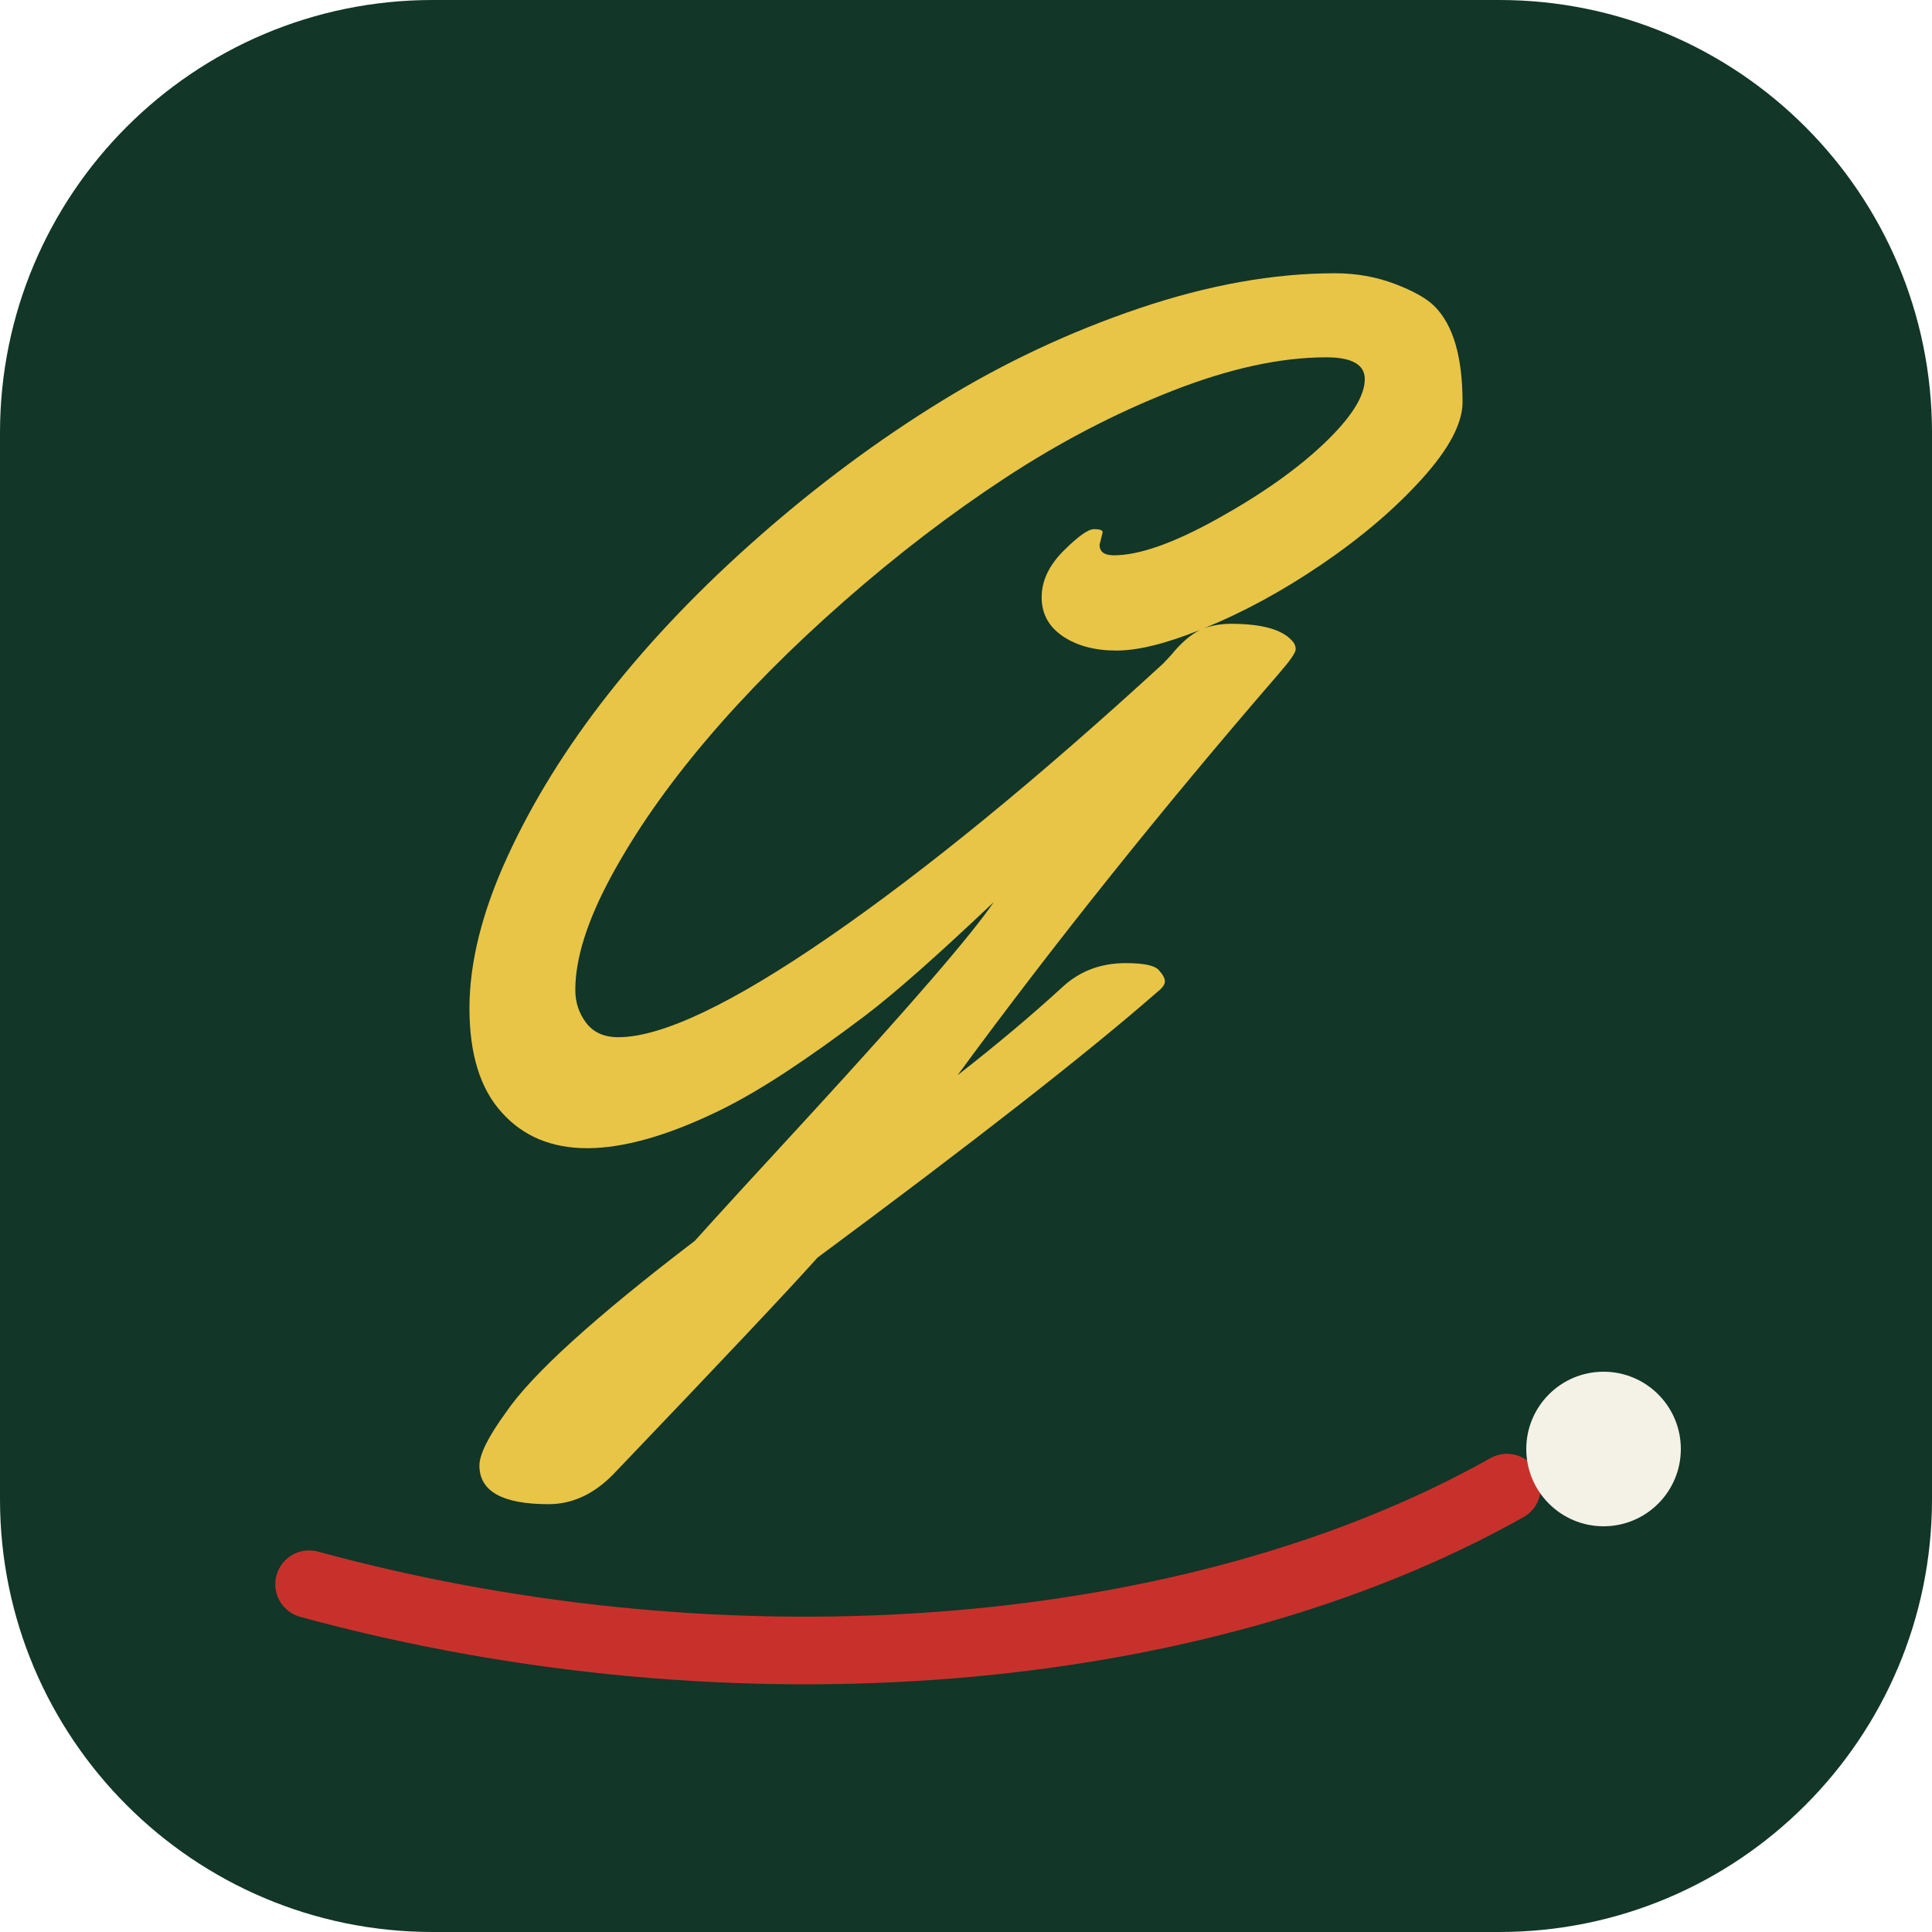
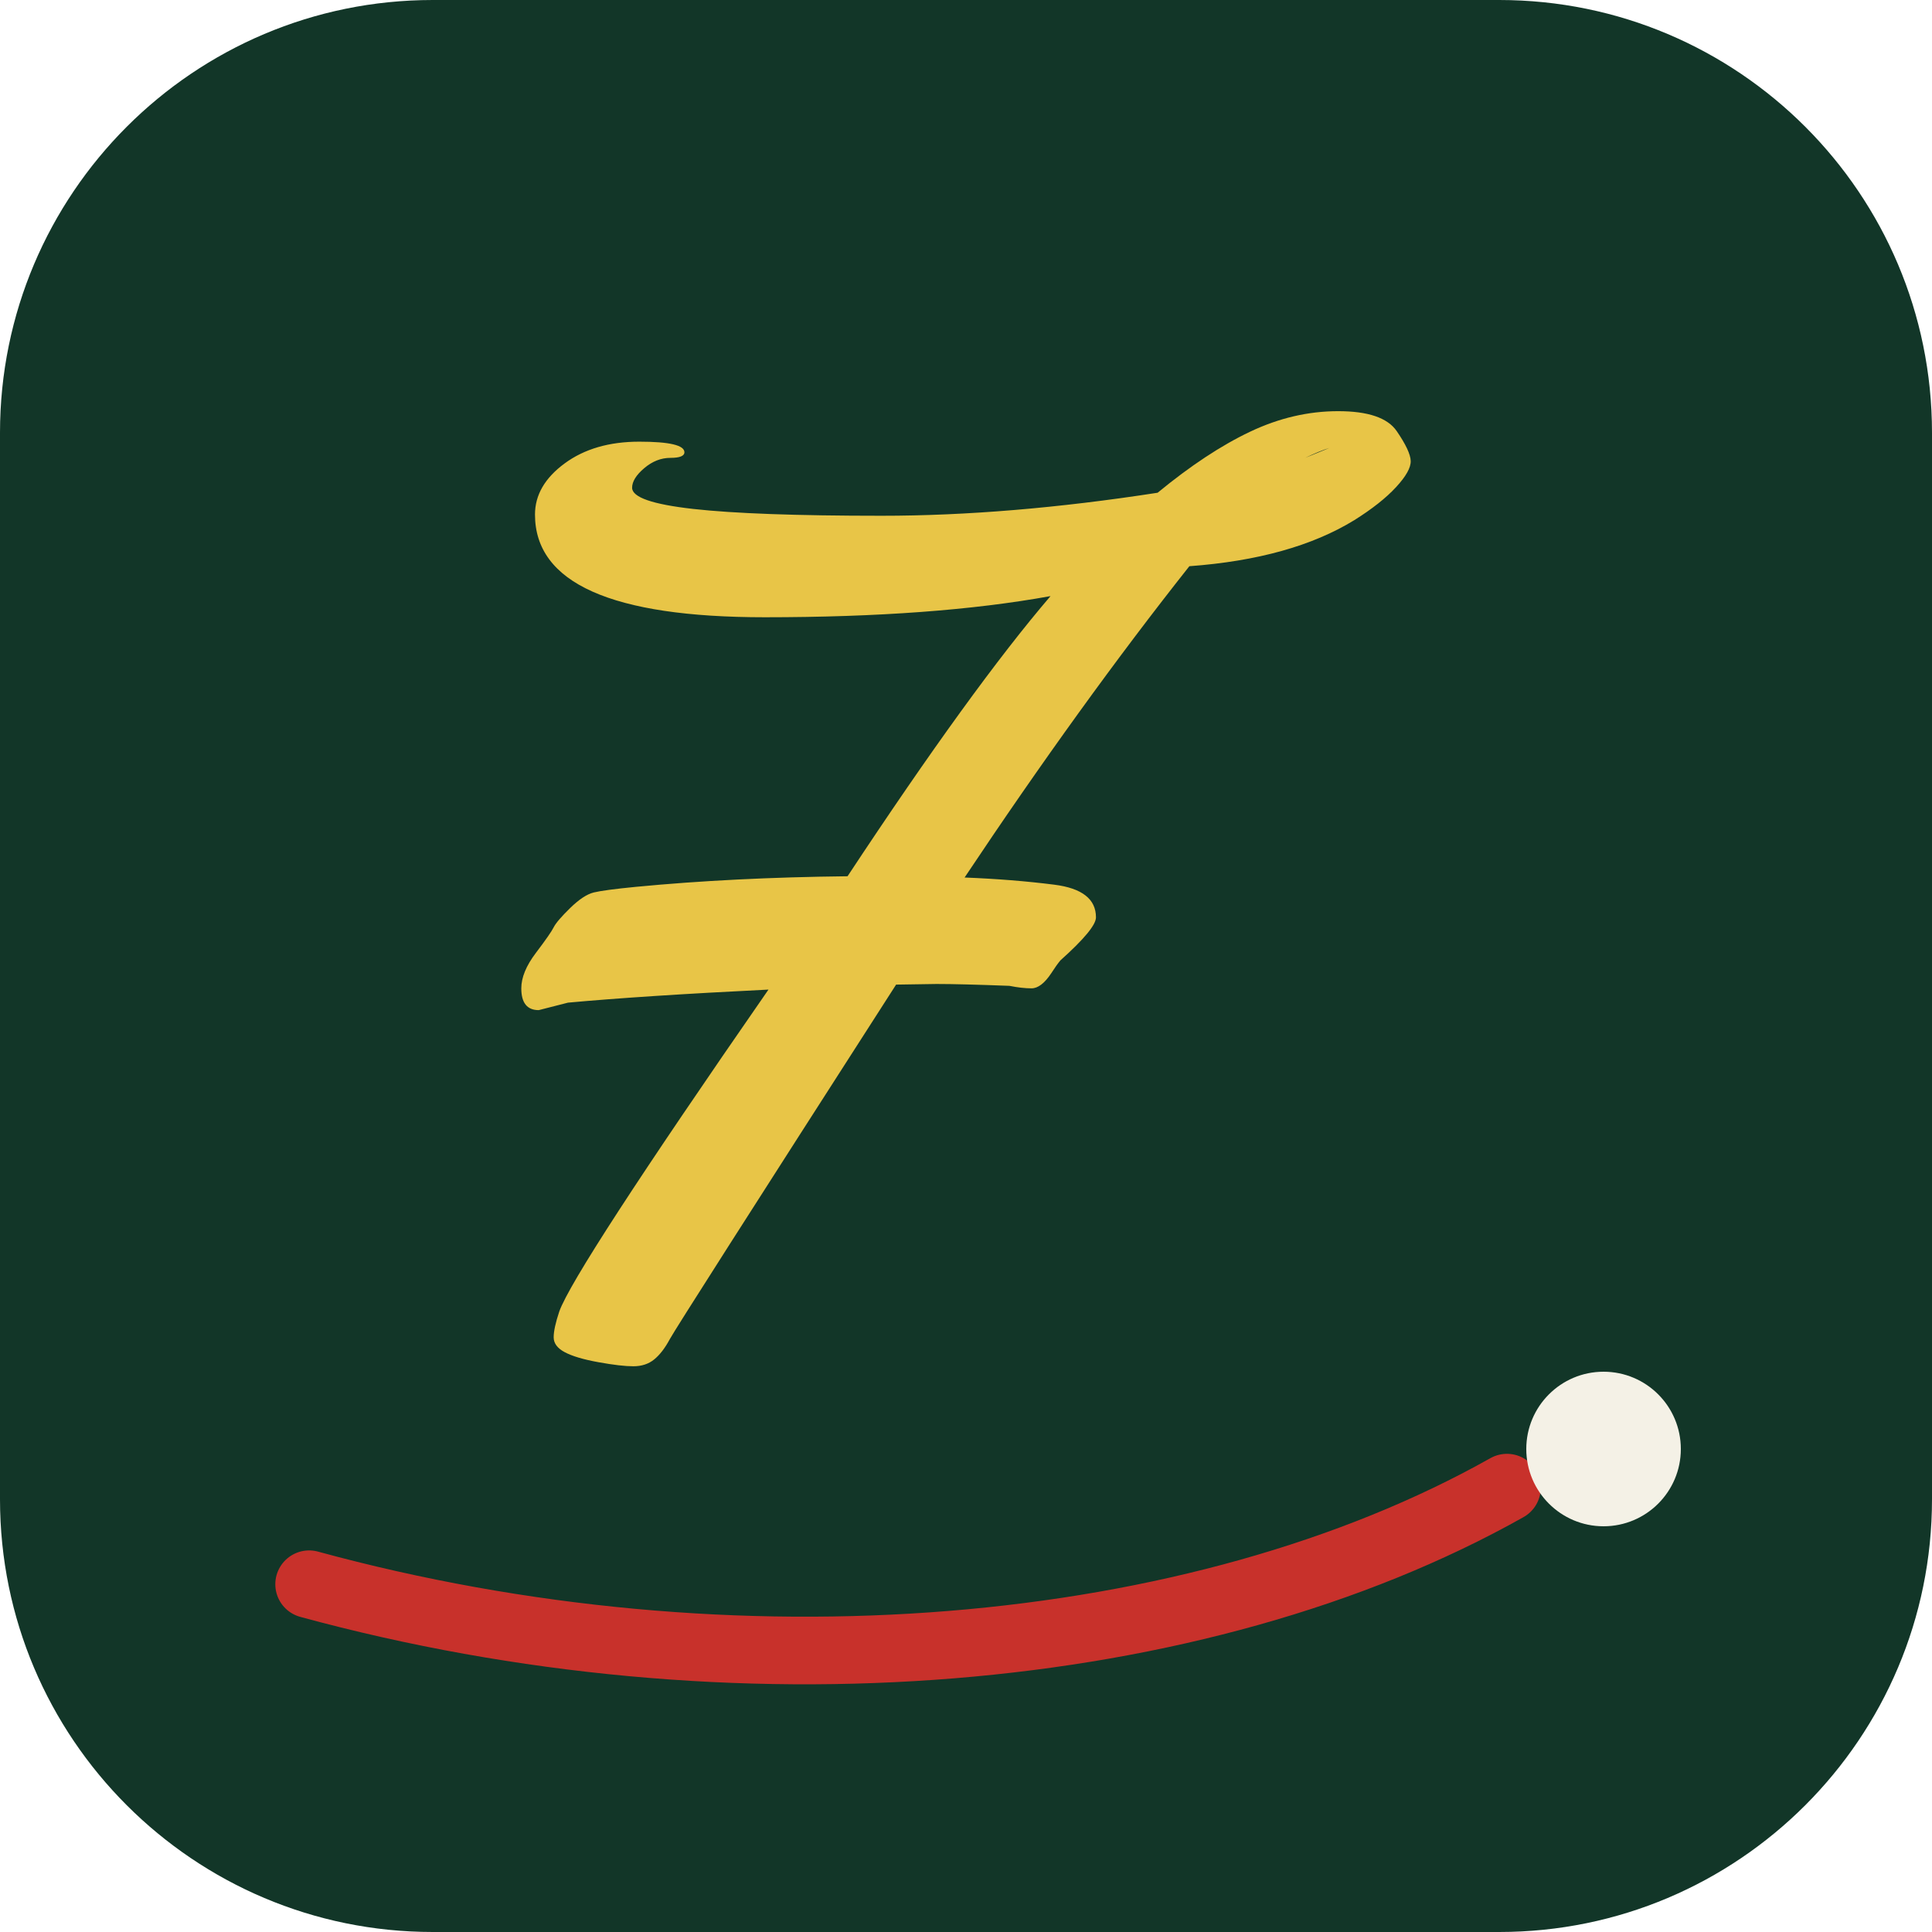
<svg xmlns="http://www.w3.org/2000/svg" viewBox="0 0 100 100" width="1024" height="1024">
  <rect width="100" height="100" rx="22.4" fill="#123628" />
-   <path d="M75.701 20.815Q75.701 22.458 73.606 24.779Q71.511 27.099 68.434 29.194Q65.356 31.289 62.327 32.513Q63.003 32.288 63.712 32.288Q66.097 32.288 66.871 33.158Q67.064 33.351 67.064 33.609Q67.064 33.867 66.194 34.866Q57.138 45.339 49.565 55.652Q52.659 53.235 55.043 51.043Q56.365 49.851 58.266 49.851Q59.652 49.851 59.974 50.206Q60.296 50.56 60.296 50.802Q60.296 51.043 59.877 51.366Q54.496 56.071 42.314 65.094Q40.219 67.447 31.744 76.309Q30.229 77.856 28.392 77.856Q24.815 77.856 24.815 75.858Q24.815 74.988 26.201 73.086Q28.199 70.154 35.965 64.224Q37.673 62.323 41.863 57.779Q49.791 49.142 51.434 46.693Q47.051 50.85 44.795 52.558Q42.54 54.266 40.622 55.523Q38.705 56.78 37.093 57.553Q29.294 61.292 25.975 57.585Q24.299 55.749 24.299 52.188Q24.299 48.626 26.265 44.34Q28.231 40.054 31.518 35.881Q34.805 31.708 39.317 27.744Q43.829 23.78 48.695 20.783Q53.561 17.786 58.943 15.965Q64.325 14.144 69.094 14.144Q70.738 14.144 72.188 14.692Q73.638 15.24 74.25 15.852Q75.701 17.302 75.701 20.815ZM57.074 27.55 56.913 28.195Q56.913 28.743 57.654 28.743Q59.62 28.743 63.036 26.841Q66.452 24.94 68.546 22.942Q70.641 20.944 70.641 19.623Q70.641 18.495 68.643 18.495Q65.098 18.495 60.667 20.235Q56.236 21.975 52.014 24.747Q47.792 27.518 43.7 31.111Q39.607 34.705 36.562 38.298Q33.516 41.891 31.647 45.339Q29.778 48.788 29.778 51.237Q29.778 52.204 30.342 52.945Q30.906 53.686 32.001 53.686Q35.385 53.686 42.91 48.498Q50.435 43.309 60.2 34.35Q60.329 34.221 60.651 33.867Q61.36 32.997 62.101 32.61Q59.458 33.673 57.783 33.673Q56.107 33.673 55.011 32.932Q53.916 32.191 53.916 30.918Q53.916 29.645 55.043 28.517Q56.171 27.389 56.623 27.389Q57.074 27.389 57.074 27.55Z" fill="#e8c547" />
+   <path d="M27.884 52.284Q26.982 52.284 26.982 51.156Q26.982 50.318 27.739 49.319Q28.497 48.32 28.658 47.998Q28.819 47.676 29.512 46.999Q30.205 46.322 30.736 46.193Q31.268 46.064 32.912 45.903Q37.939 45.42 43.869 45.355Q50.314 35.591 54.375 30.854Q48.348 31.949 39.583 31.949Q27.691 31.949 27.691 26.632Q27.691 25.117 29.222 23.989Q30.753 22.861 33.089 22.861Q35.425 22.861 35.425 23.409Q35.425 23.699 34.7 23.699Q33.975 23.699 33.347 24.231Q32.718 24.763 32.718 25.246Q32.718 25.987 35.877 26.342Q39.035 26.696 45.625 26.696Q52.215 26.696 59.918 25.504Q62.463 23.409 64.703 22.346Q66.943 21.282 69.263 21.282Q71.584 21.282 72.293 22.313Q73.002 23.345 73.018 23.86Q73.034 24.376 72.26 25.214Q71.487 26.052 70.101 26.922Q66.846 28.92 61.561 29.307Q55.921 36.429 49.927 45.42Q52.409 45.517 54.568 45.791Q56.727 46.064 56.727 47.482Q56.727 48.062 54.89 49.706Q54.697 49.932 54.407 50.383Q53.891 51.156 53.392 51.156Q52.892 51.156 52.248 51.027Q49.734 50.931 48.477 50.931L46.382 50.963Q35.039 68.623 34.668 69.316Q34.297 70.009 33.862 70.363Q33.427 70.718 32.783 70.718Q32.138 70.718 30.978 70.508Q29.818 70.299 29.238 69.993Q28.658 69.687 28.658 69.219Q28.658 68.752 28.948 67.882Q29.721 65.723 39.776 51.221Q33.234 51.543 29.399 51.897ZM68.812 23.184Q68.296 23.345 67.555 23.699Z" fill="#e8c547" />
  <path d="M16 82C38 88 62 86 78 77" fill="none" stroke="#c8312b" stroke-width="3.5" stroke-linecap="round" />
  <circle cx="83" cy="75" r="4" fill="#f4f1e6" />
</svg>
